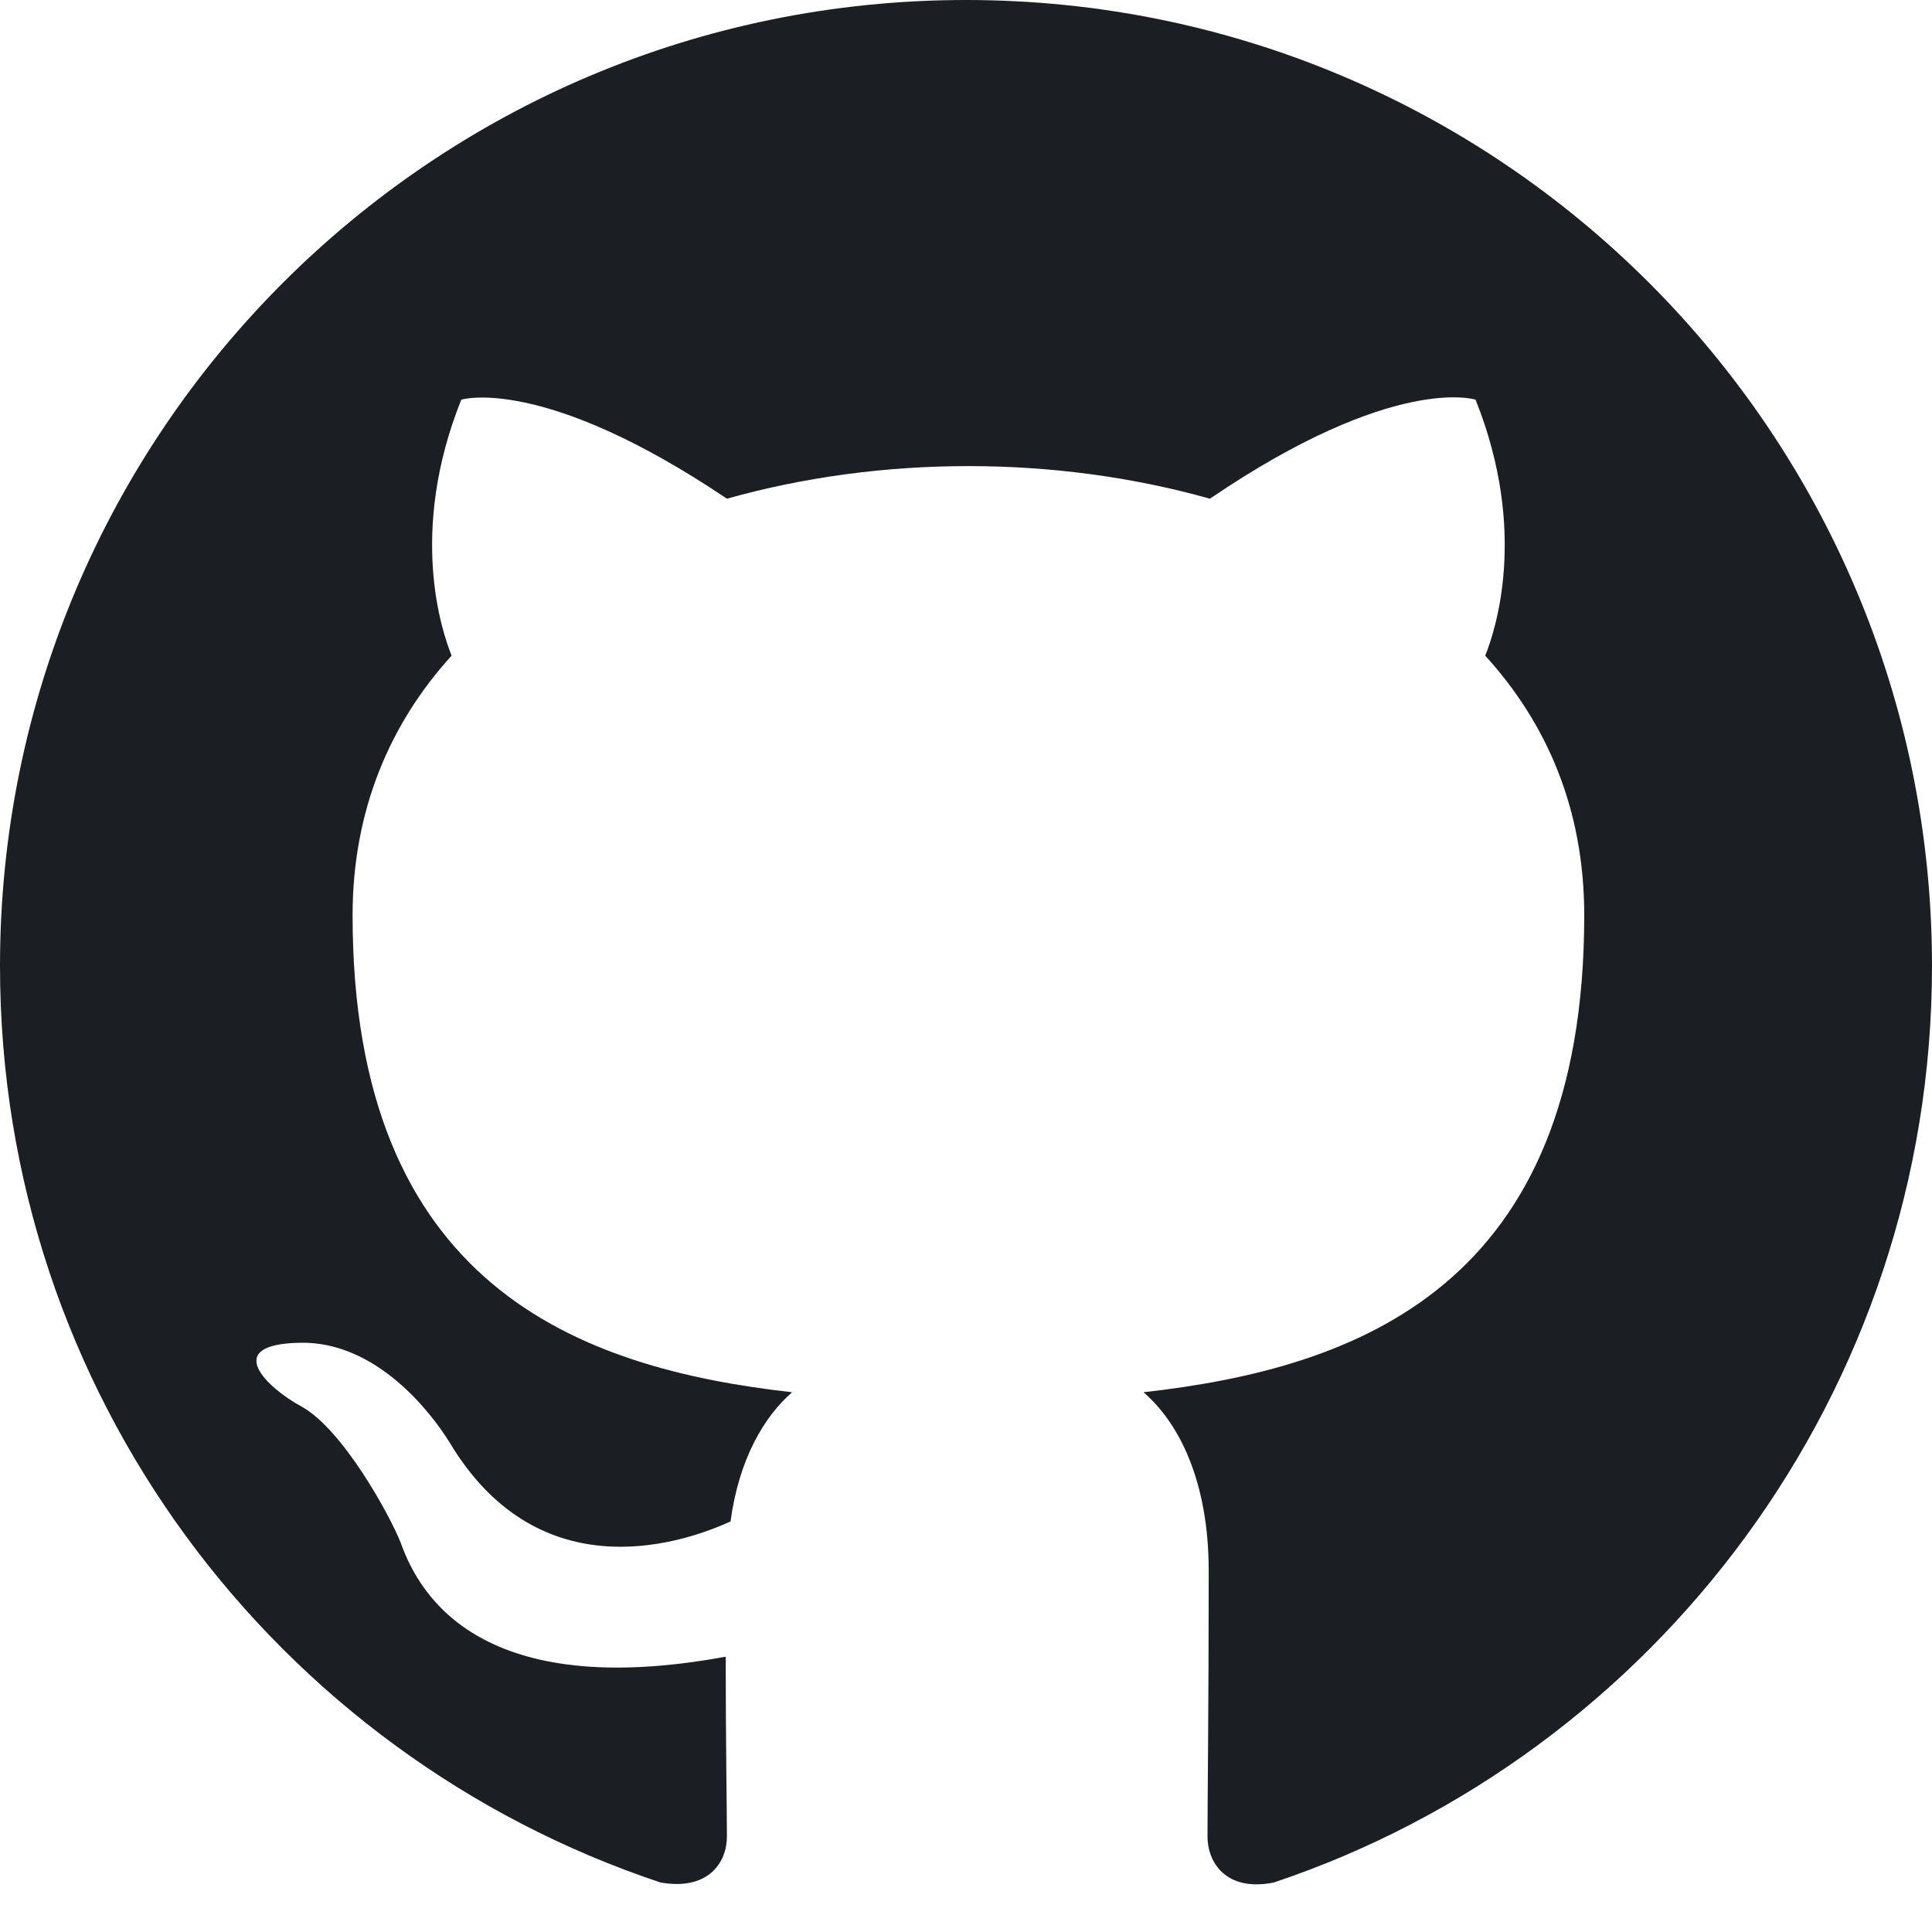
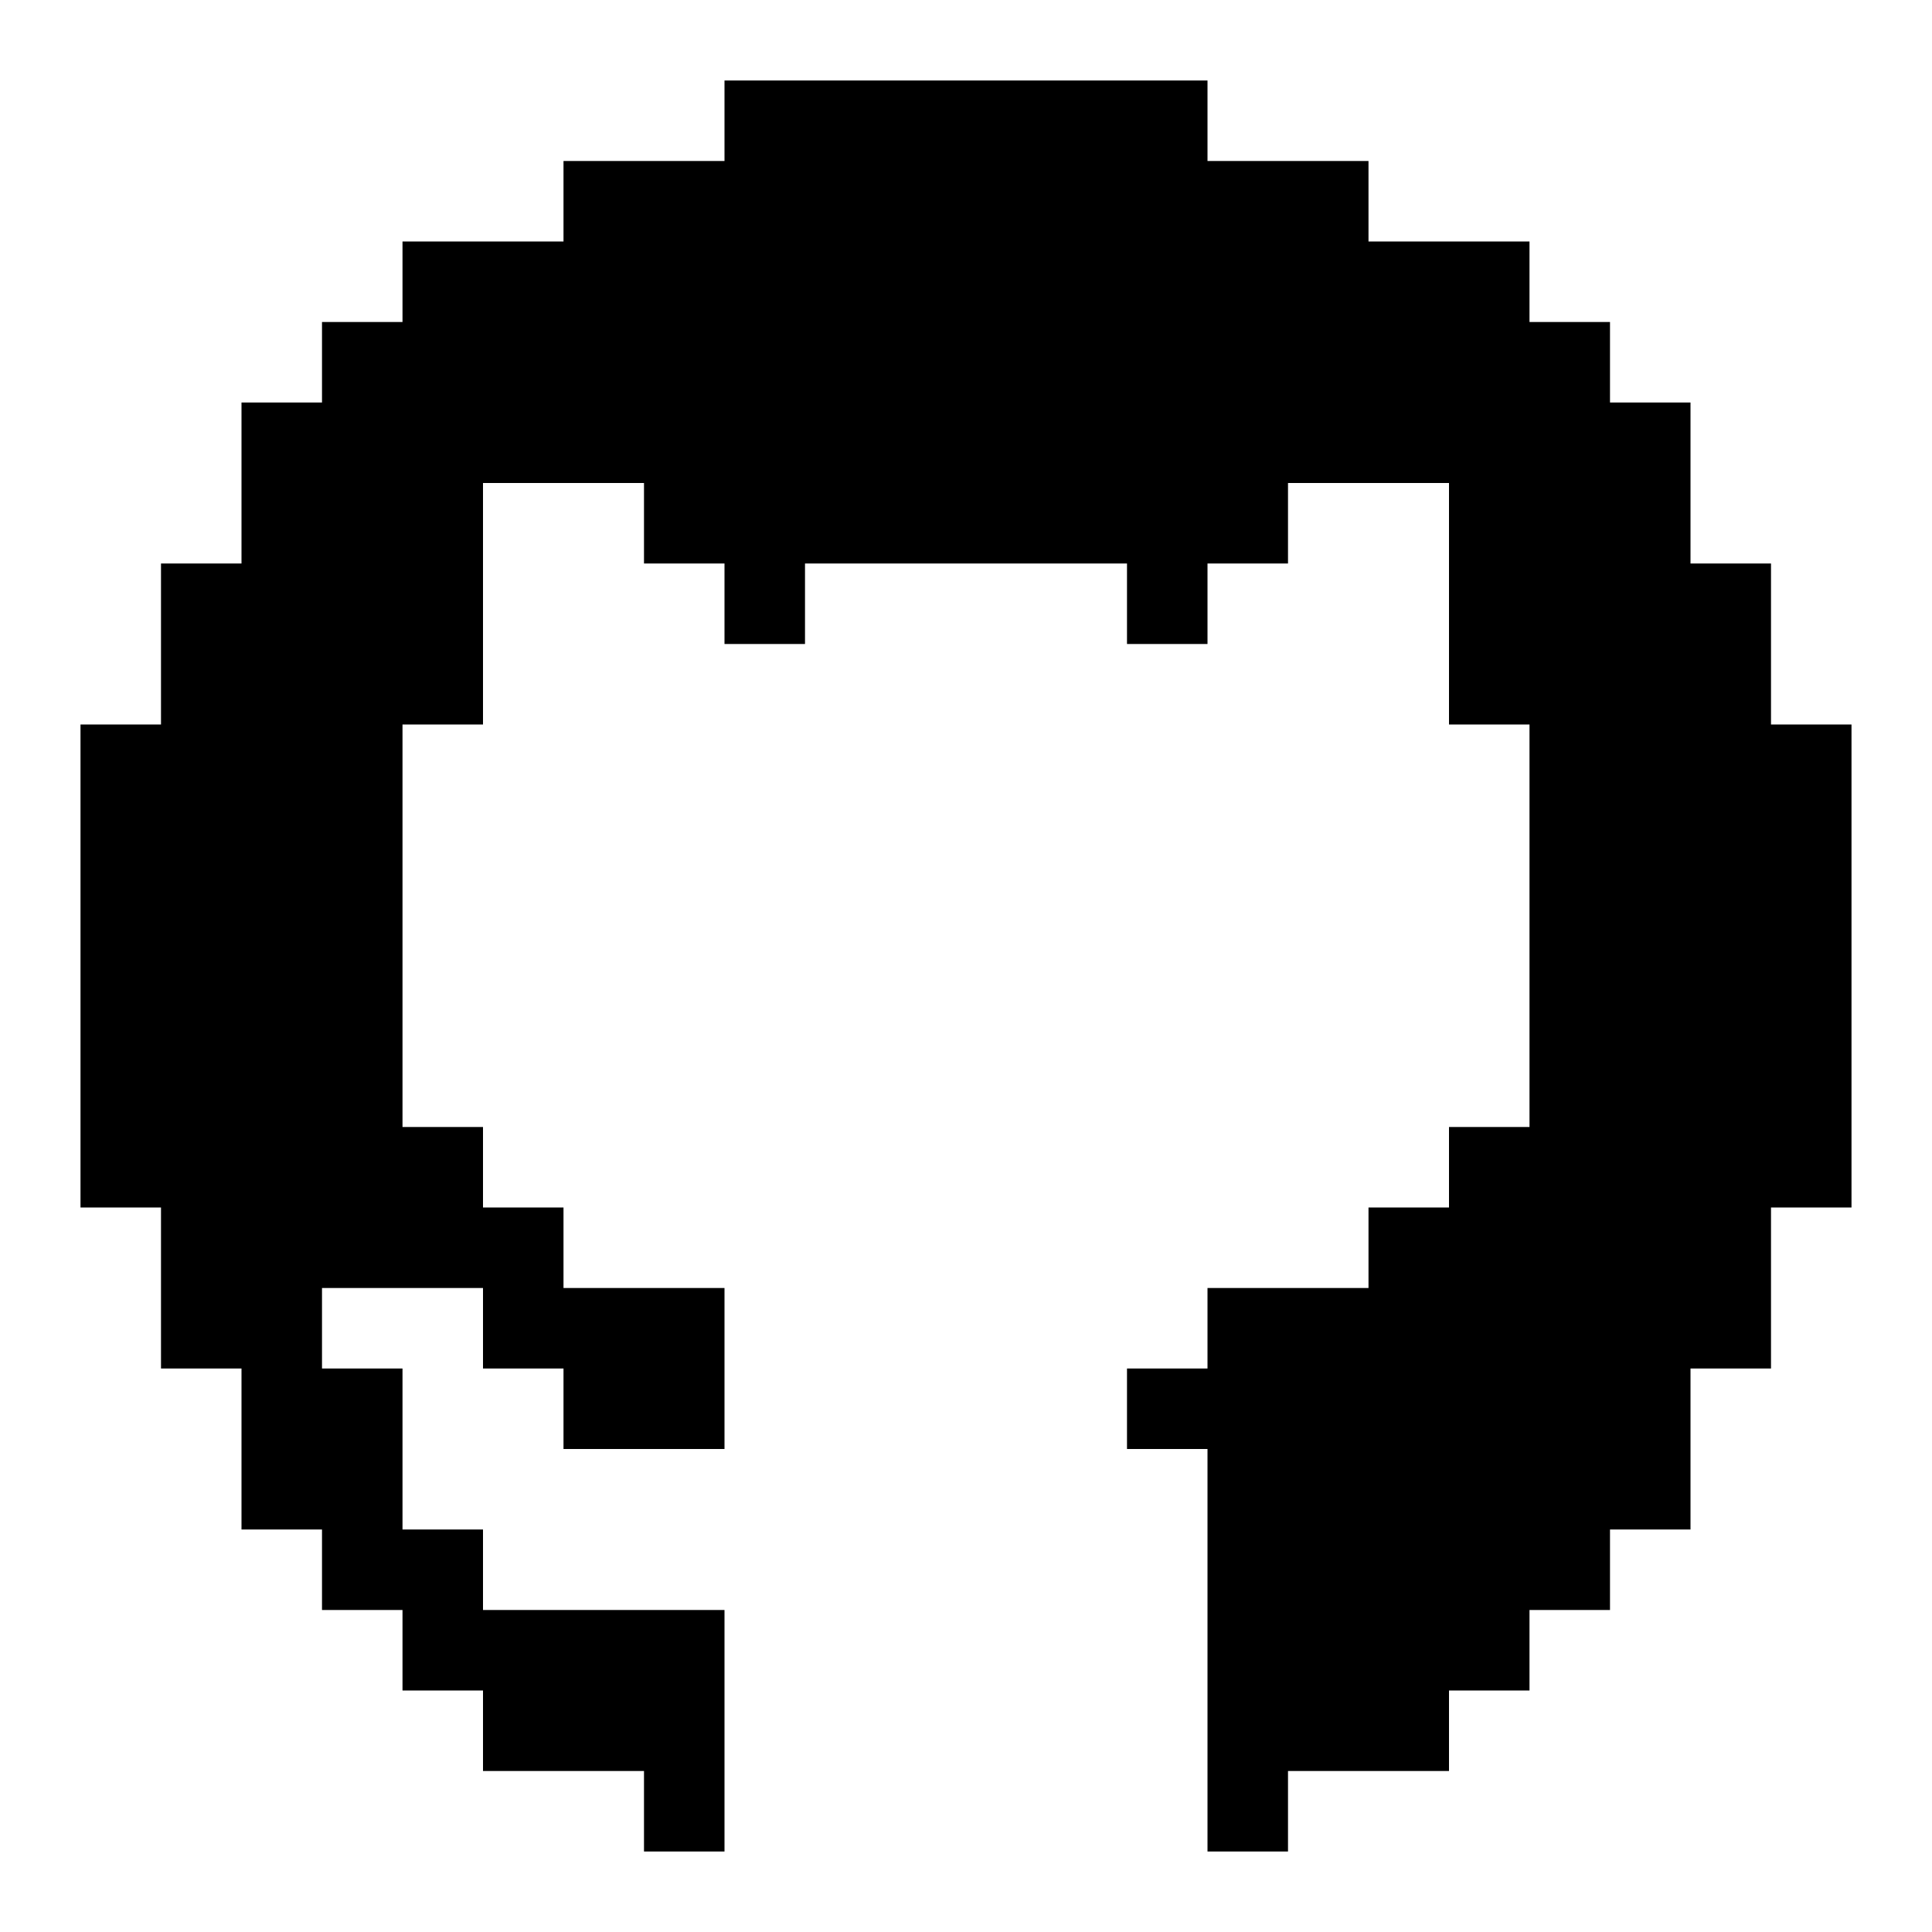
- <svg xmlns="http://www.w3.org/2000/svg" viewBox="0 0 1024 1024" width="1024" height="1024" fill="none">
-   <path fill="#1b1f23" fill-rule="evenodd" d="M512 0C229.12 0 0 229.12 0 512c0 226.56 146.56 417.92 350.08 485.76 25.6 4.48 35.2-10.88 35.2-24.32 0-12.16-.64-52.48-.64-95.36-128.64 23.68-161.92-31.36-172.16-60.16-5.76-14.72-30.72-60.16-52.48-72.32-17.92-9.6-43.52-33.28-.64-33.92 40.32-.64 69.12 37.12 78.72 52.48 46.08 77.44 119.68 55.68 149.12 42.24 4.48-33.28 17.92-55.68 32.64-68.48-113.92-12.8-232.96-56.96-232.96-252.8 0-55.68 19.84-101.76 52.48-137.6-5.12-12.8-23.04-65.28 5.12-135.68 0 0 42.88-13.44 140.8 52.48 40.96-11.52 84.48-17.28 128-17.28s87.04 5.76 128 17.28c97.92-66.56 140.8-52.48 140.8-52.48 28.16 70.4 10.24 122.88 5.12 135.68 32.64 35.84 52.48 81.28 52.48 137.6 0 196.48-119.68 240-233.6 252.8 18.56 16 34.56 46.72 34.56 94.72 0 68.48-.64 123.52-.64 140.8 0 13.44 9.6 29.44 35.2 24.32C877.44 929.92 1024 737.92 1024 512 1024 229.12 794.88 0 512 0" clip-rule="evenodd" />
+ <svg xmlns="http://www.w3.org/2000/svg" id="github" viewBox="0 0 24 24">
+   <polygon points="23 9 23 15 22 15 22 17 21 17 21 19 20 19 20 20 19 20 19 21 18 21 18 22 16 22 16 23 15 23 15 18 14 18 14 17 15 17 15 16 17 16 17 15 18 15 18 14 19 14 19 9 18 9 18 6 16 6 16 7 15 7 15 8 14 8 14 7 10 7 10 8 9 8 9 7 8 7 8 6 6 6 6 9 5 9 5 14 6 14 6 15 7 15 7 16 9 16 9 18 7 18 7 17 6 17 6 16 4 16 4 17 5 17 5 19 6 19 6 20 9 20 9 23 8 23 8 22 6 22 6 21 5 21 5 20 4 20 4 19 3 19 3 17 2 17 2 15 1 15 1 9 2 9 2 7 3 7 3 5 4 5 4 4 5 4 5 3 7 3 7 2 9 2 9 1 15 1 15 2 17 2 17 3 19 3 19 4 20 4 20 5 21 5 21 7 22 7 22 9 23 9" />
</svg>
